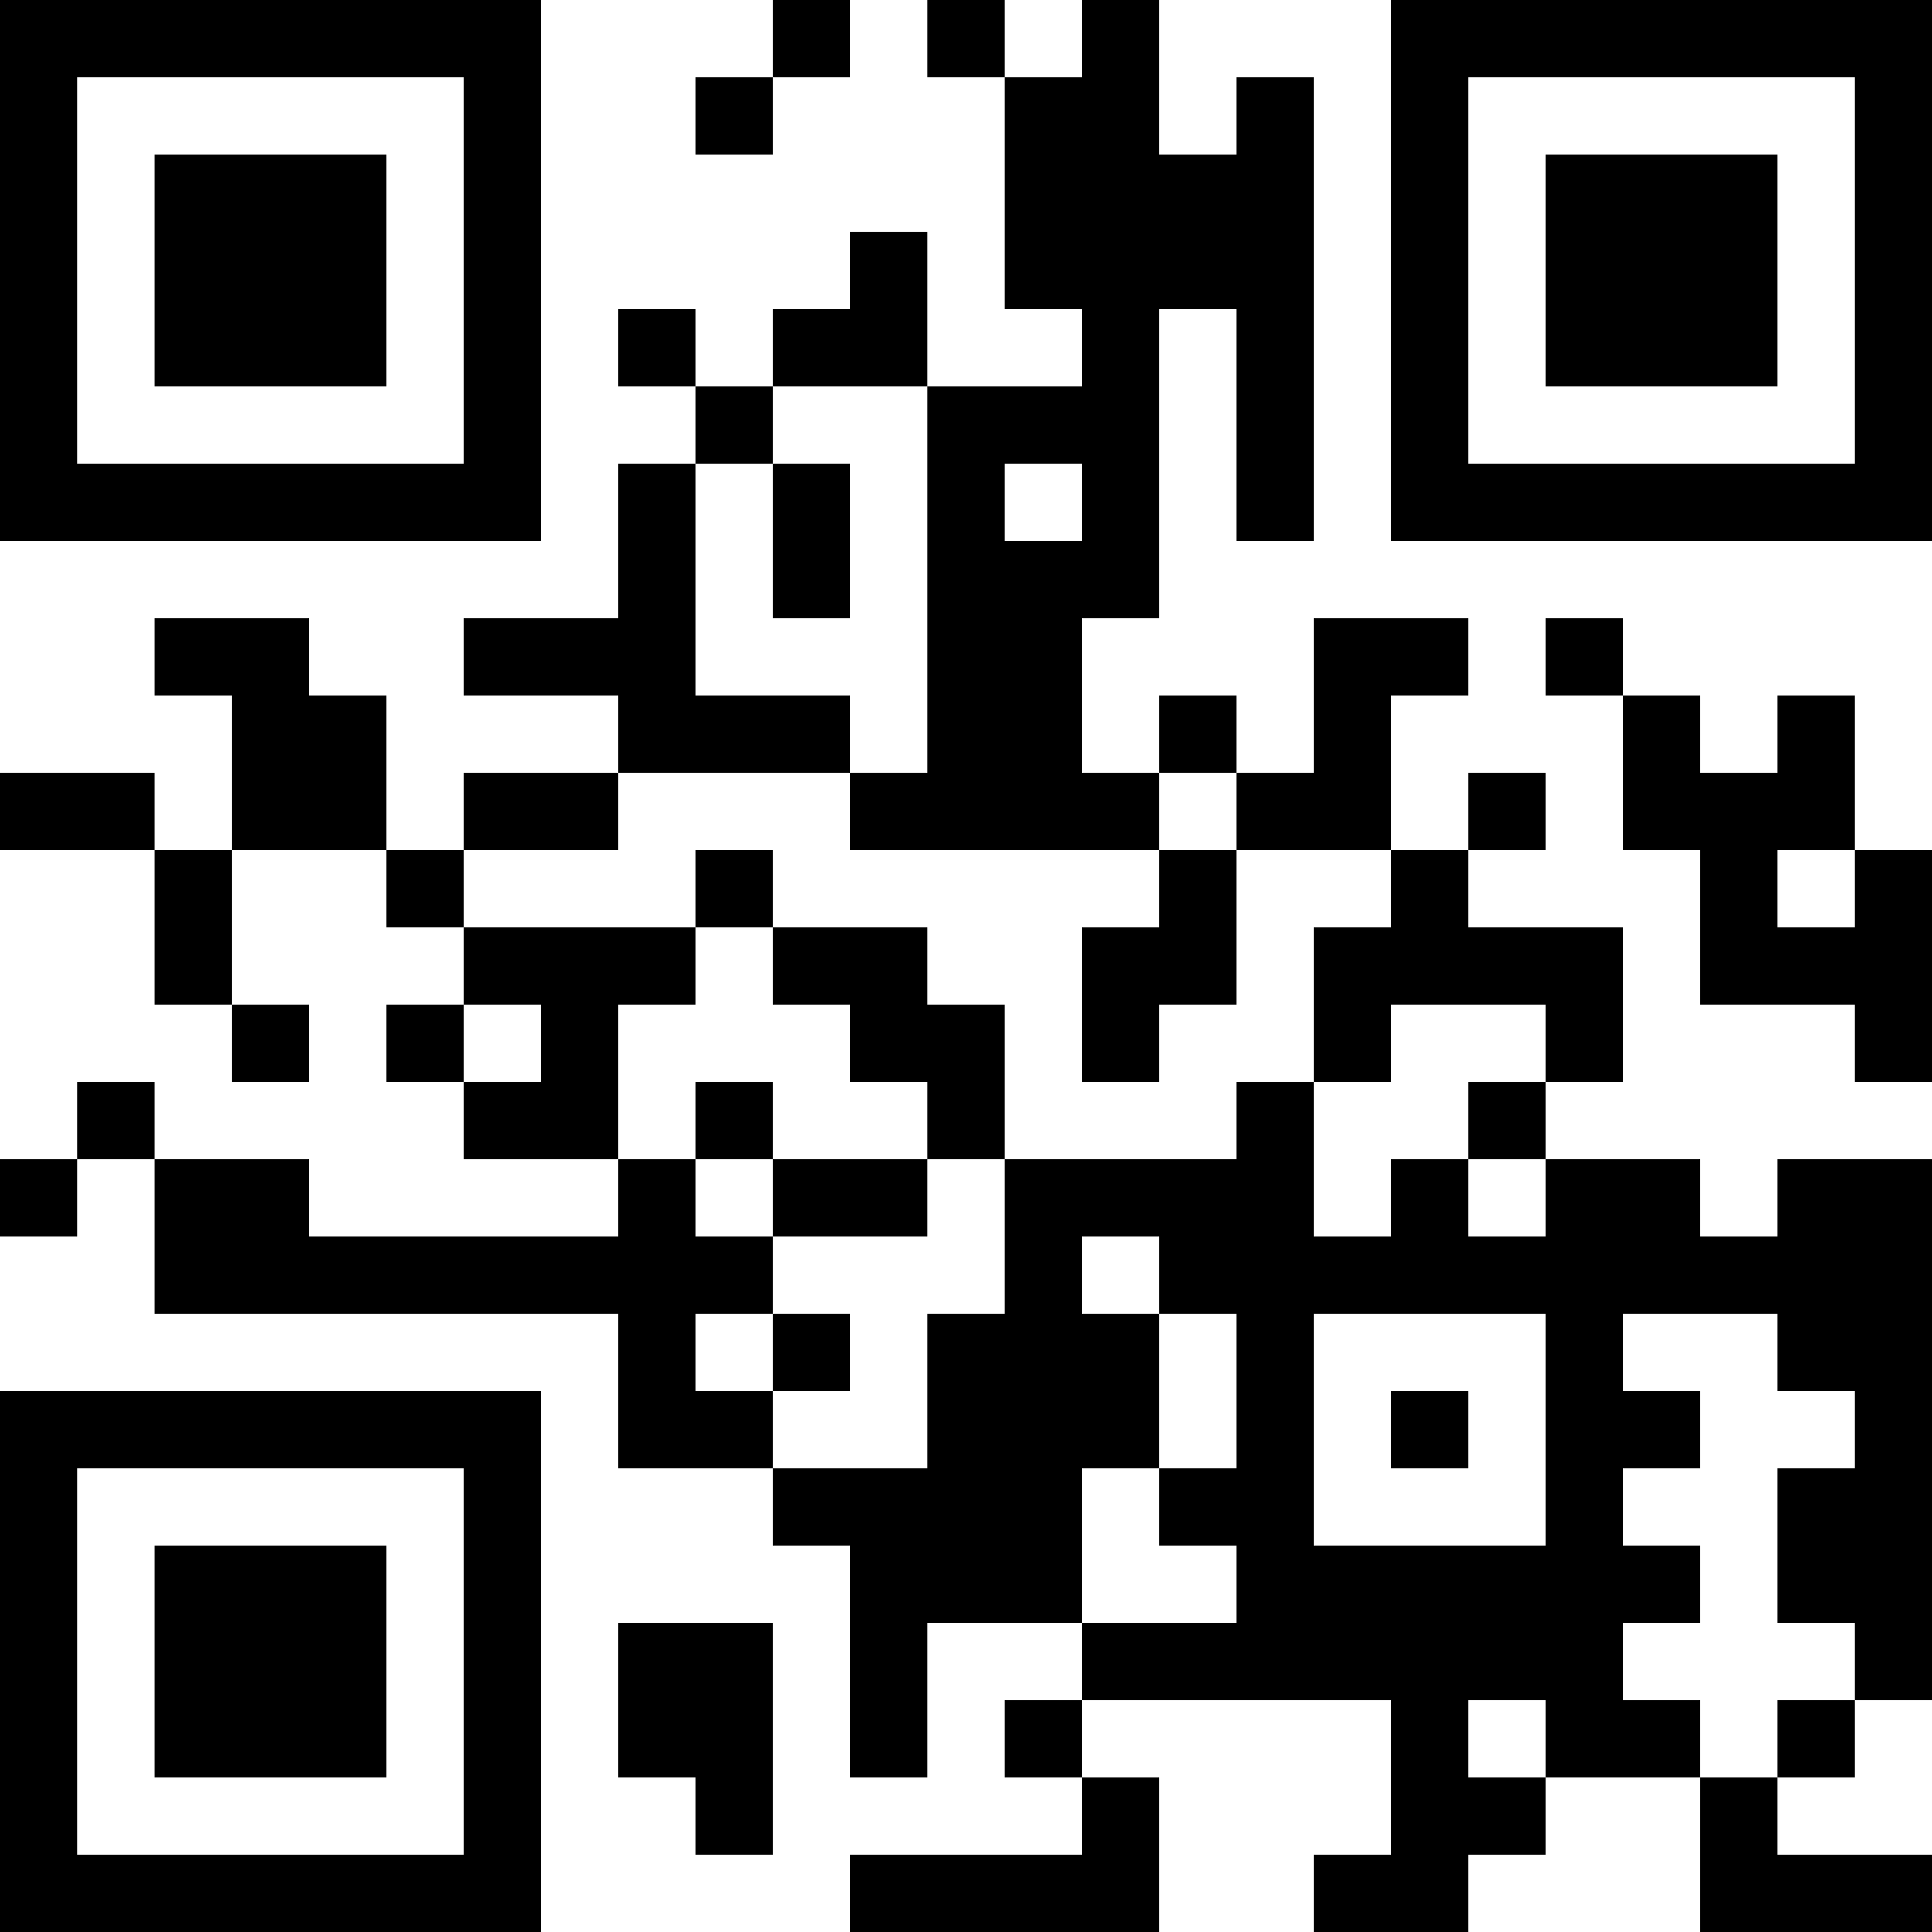
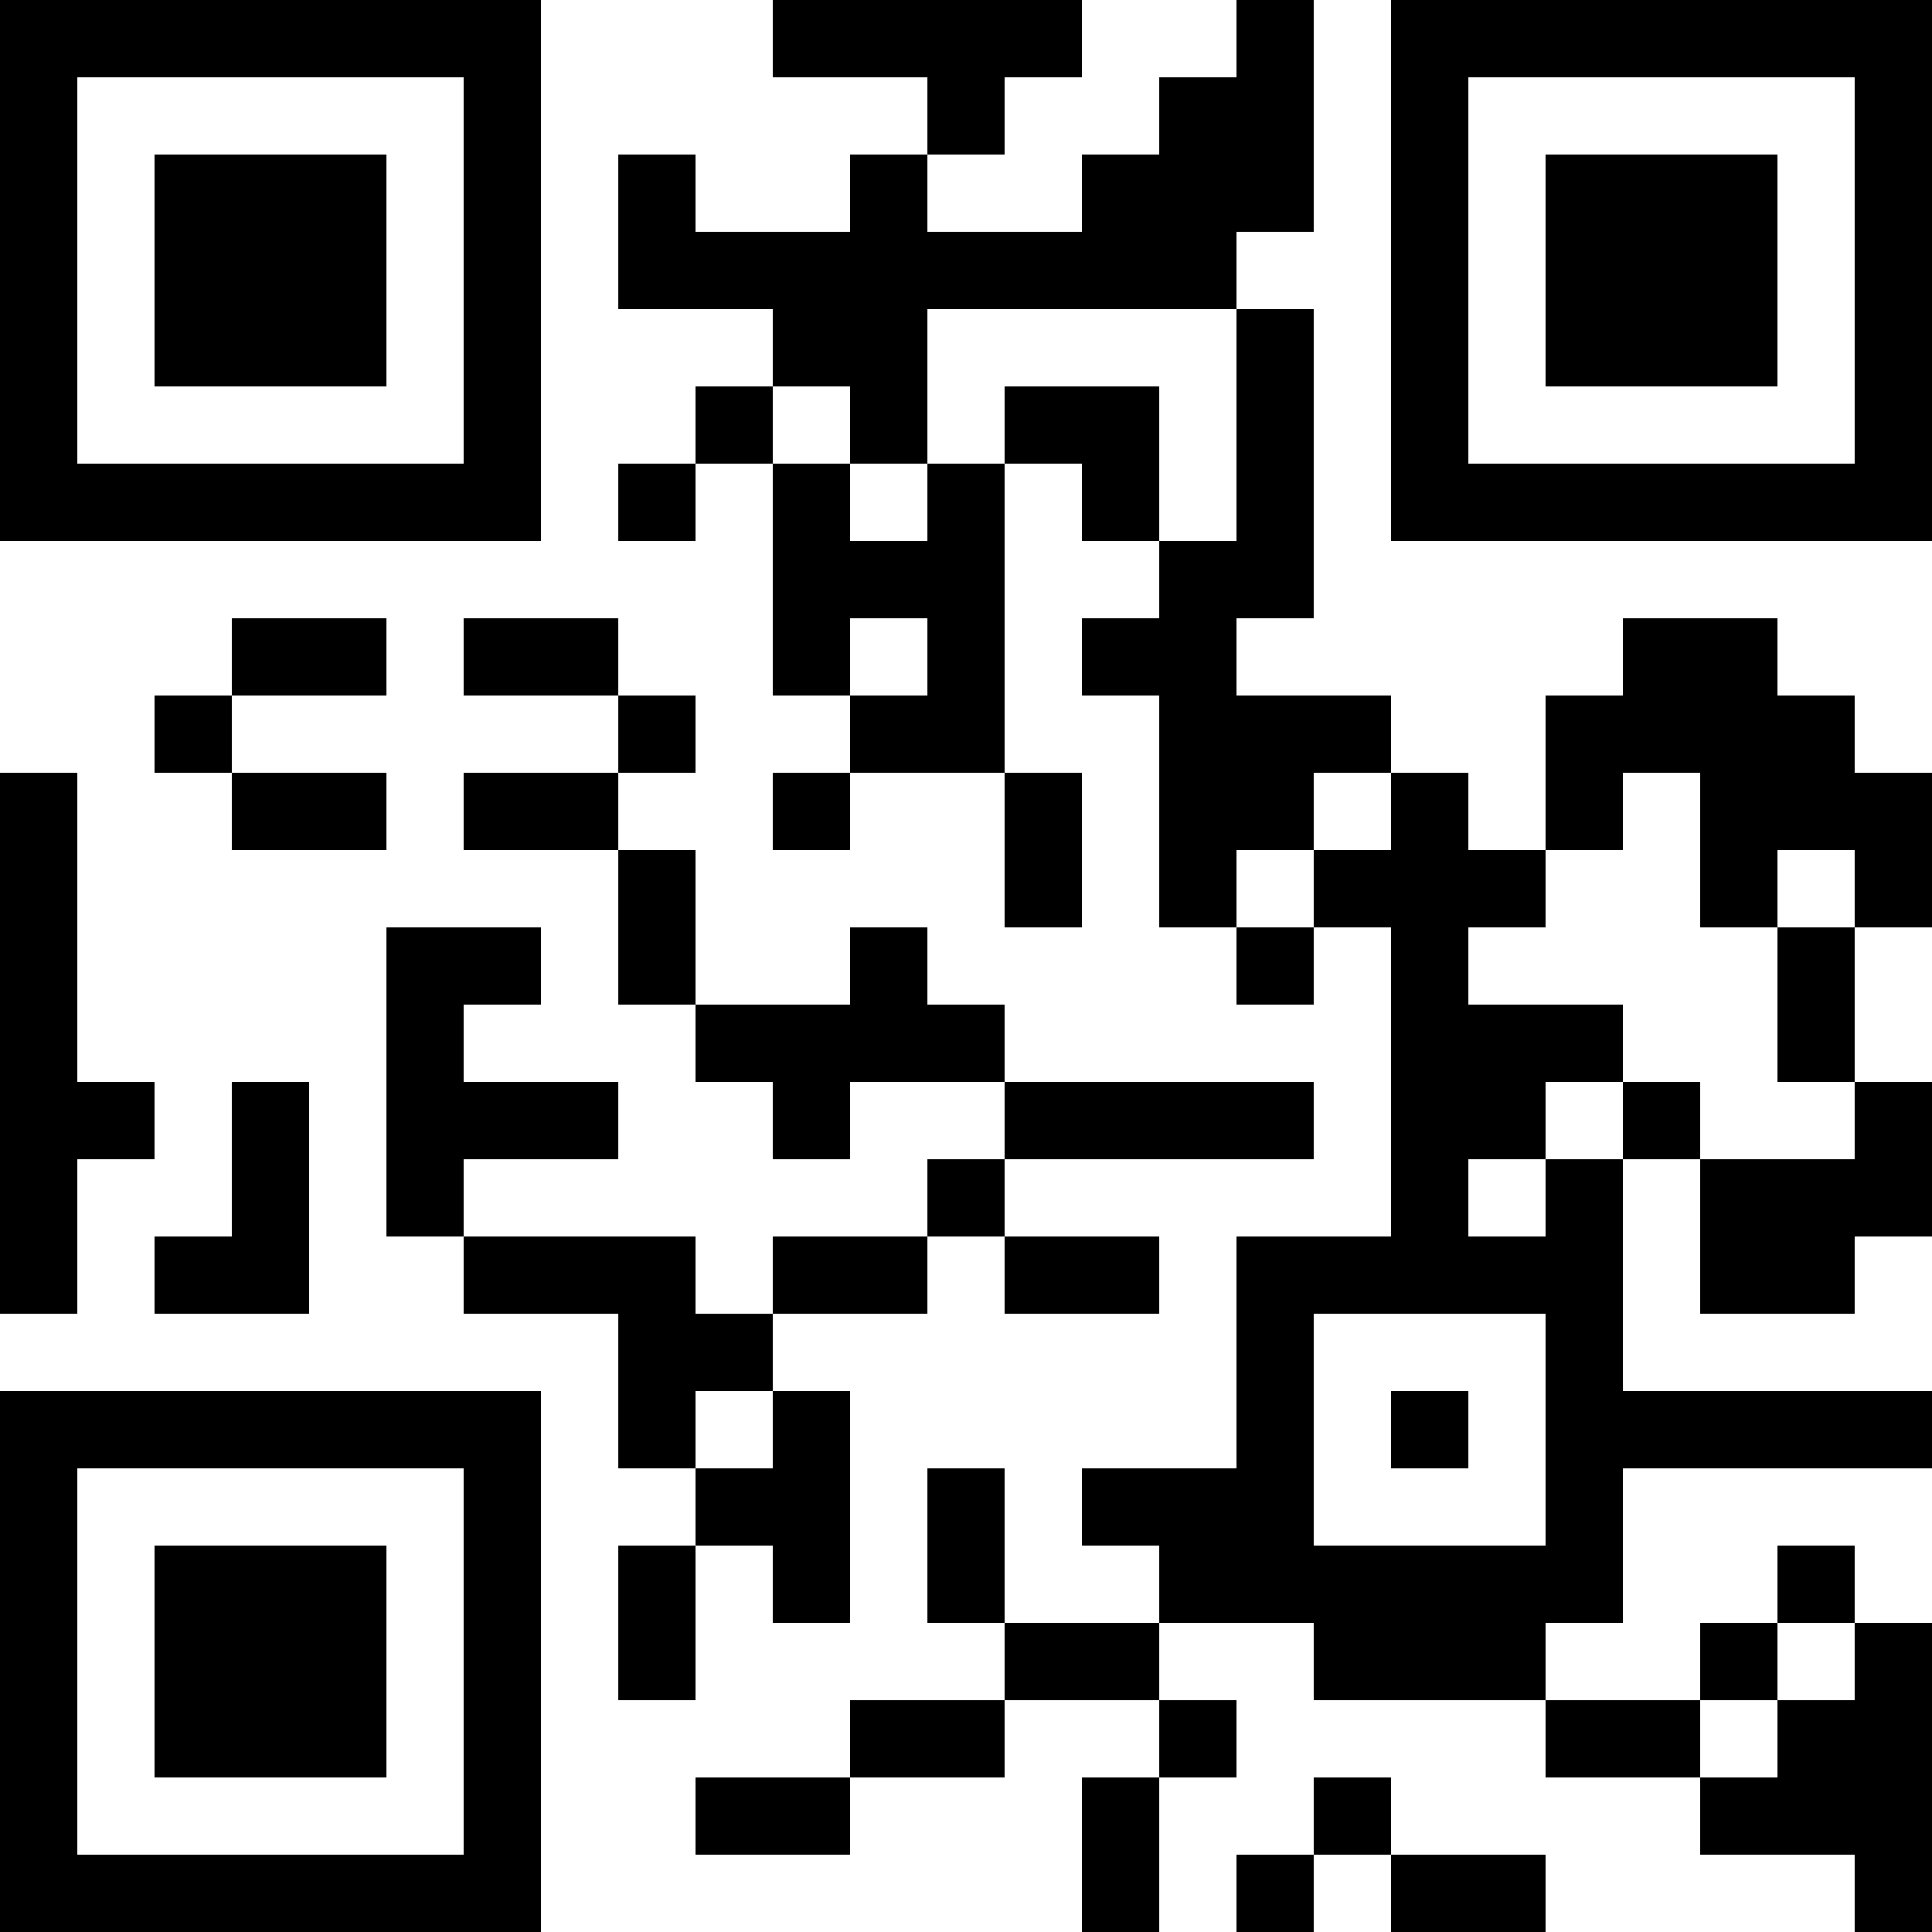
<svg xmlns="http://www.w3.org/2000/svg" version="1.1" width="150" height="150" shape-rendering="crispEdges">
  <rect width="6" height="6" x="0" y="0" fill="#000" />
  <rect width="6" height="6" x="6" y="0" fill="#000" />
  <rect width="6" height="6" x="12" y="0" fill="#000" />
  <rect width="6" height="6" x="18" y="0" fill="#000" />
  <rect width="6" height="6" x="24" y="0" fill="#000" />
  <rect width="6" height="6" x="30" y="0" fill="#000" />
  <rect width="6" height="6" x="36" y="0" fill="#000" />
  <rect width="6" height="6" x="60" y="0" fill="#000" />
+   <rect width="6" height="6" x="66" y="0" fill="#000" />
  <rect width="6" height="6" x="72" y="0" fill="#000" />
-   <rect width="6" height="6" x="84" y="0" fill="#000" />
+   <rect width="6" height="6" x="78" y="0" fill="#000" />
+   <rect width="6" height="6" x="96" y="0" fill="#000" />
  <rect width="6" height="6" x="108" y="0" fill="#000" />
  <rect width="6" height="6" x="114" y="0" fill="#000" />
  <rect width="6" height="6" x="120" y="0" fill="#000" />
  <rect width="6" height="6" x="126" y="0" fill="#000" />
  <rect width="6" height="6" x="132" y="0" fill="#000" />
  <rect width="6" height="6" x="138" y="0" fill="#000" />
  <rect width="6" height="6" x="144" y="0" fill="#000" />
  <rect width="6" height="6" x="0" y="6" fill="#000" />
  <rect width="6" height="6" x="36" y="6" fill="#000" />
-   <rect width="6" height="6" x="54" y="6" fill="#000" />
-   <rect width="6" height="6" x="78" y="6" fill="#000" />
-   <rect width="6" height="6" x="84" y="6" fill="#000" />
+   <rect width="6" height="6" x="72" y="6" fill="#000" />
+   <rect width="6" height="6" x="90" y="6" fill="#000" />
  <rect width="6" height="6" x="96" y="6" fill="#000" />
  <rect width="6" height="6" x="108" y="6" fill="#000" />
  <rect width="6" height="6" x="144" y="6" fill="#000" />
  <rect width="6" height="6" x="0" y="12" fill="#000" />
  <rect width="6" height="6" x="12" y="12" fill="#000" />
  <rect width="6" height="6" x="18" y="12" fill="#000" />
  <rect width="6" height="6" x="24" y="12" fill="#000" />
  <rect width="6" height="6" x="36" y="12" fill="#000" />
-   <rect width="6" height="6" x="78" y="12" fill="#000" />
+   <rect width="6" height="6" x="48" y="12" fill="#000" />
+   <rect width="6" height="6" x="66" y="12" fill="#000" />
  <rect width="6" height="6" x="84" y="12" fill="#000" />
  <rect width="6" height="6" x="90" y="12" fill="#000" />
  <rect width="6" height="6" x="96" y="12" fill="#000" />
  <rect width="6" height="6" x="108" y="12" fill="#000" />
  <rect width="6" height="6" x="120" y="12" fill="#000" />
  <rect width="6" height="6" x="126" y="12" fill="#000" />
  <rect width="6" height="6" x="132" y="12" fill="#000" />
  <rect width="6" height="6" x="144" y="12" fill="#000" />
  <rect width="6" height="6" x="0" y="18" fill="#000" />
  <rect width="6" height="6" x="12" y="18" fill="#000" />
  <rect width="6" height="6" x="18" y="18" fill="#000" />
  <rect width="6" height="6" x="24" y="18" fill="#000" />
  <rect width="6" height="6" x="36" y="18" fill="#000" />
+   <rect width="6" height="6" x="48" y="18" fill="#000" />
+   <rect width="6" height="6" x="54" y="18" fill="#000" />
+   <rect width="6" height="6" x="60" y="18" fill="#000" />
  <rect width="6" height="6" x="66" y="18" fill="#000" />
+   <rect width="6" height="6" x="72" y="18" fill="#000" />
  <rect width="6" height="6" x="78" y="18" fill="#000" />
  <rect width="6" height="6" x="84" y="18" fill="#000" />
  <rect width="6" height="6" x="90" y="18" fill="#000" />
-   <rect width="6" height="6" x="96" y="18" fill="#000" />
  <rect width="6" height="6" x="108" y="18" fill="#000" />
  <rect width="6" height="6" x="120" y="18" fill="#000" />
  <rect width="6" height="6" x="126" y="18" fill="#000" />
  <rect width="6" height="6" x="132" y="18" fill="#000" />
  <rect width="6" height="6" x="144" y="18" fill="#000" />
  <rect width="6" height="6" x="0" y="24" fill="#000" />
  <rect width="6" height="6" x="12" y="24" fill="#000" />
  <rect width="6" height="6" x="18" y="24" fill="#000" />
  <rect width="6" height="6" x="24" y="24" fill="#000" />
  <rect width="6" height="6" x="36" y="24" fill="#000" />
-   <rect width="6" height="6" x="48" y="24" fill="#000" />
  <rect width="6" height="6" x="60" y="24" fill="#000" />
  <rect width="6" height="6" x="66" y="24" fill="#000" />
-   <rect width="6" height="6" x="84" y="24" fill="#000" />
  <rect width="6" height="6" x="96" y="24" fill="#000" />
  <rect width="6" height="6" x="108" y="24" fill="#000" />
  <rect width="6" height="6" x="120" y="24" fill="#000" />
  <rect width="6" height="6" x="126" y="24" fill="#000" />
  <rect width="6" height="6" x="132" y="24" fill="#000" />
  <rect width="6" height="6" x="144" y="24" fill="#000" />
  <rect width="6" height="6" x="0" y="30" fill="#000" />
  <rect width="6" height="6" x="36" y="30" fill="#000" />
  <rect width="6" height="6" x="54" y="30" fill="#000" />
-   <rect width="6" height="6" x="72" y="30" fill="#000" />
+   <rect width="6" height="6" x="66" y="30" fill="#000" />
  <rect width="6" height="6" x="78" y="30" fill="#000" />
  <rect width="6" height="6" x="84" y="30" fill="#000" />
  <rect width="6" height="6" x="96" y="30" fill="#000" />
  <rect width="6" height="6" x="108" y="30" fill="#000" />
  <rect width="6" height="6" x="144" y="30" fill="#000" />
  <rect width="6" height="6" x="0" y="36" fill="#000" />
  <rect width="6" height="6" x="6" y="36" fill="#000" />
  <rect width="6" height="6" x="12" y="36" fill="#000" />
  <rect width="6" height="6" x="18" y="36" fill="#000" />
  <rect width="6" height="6" x="24" y="36" fill="#000" />
  <rect width="6" height="6" x="30" y="36" fill="#000" />
  <rect width="6" height="6" x="36" y="36" fill="#000" />
  <rect width="6" height="6" x="48" y="36" fill="#000" />
  <rect width="6" height="6" x="60" y="36" fill="#000" />
  <rect width="6" height="6" x="72" y="36" fill="#000" />
  <rect width="6" height="6" x="84" y="36" fill="#000" />
  <rect width="6" height="6" x="96" y="36" fill="#000" />
  <rect width="6" height="6" x="108" y="36" fill="#000" />
  <rect width="6" height="6" x="114" y="36" fill="#000" />
  <rect width="6" height="6" x="120" y="36" fill="#000" />
  <rect width="6" height="6" x="126" y="36" fill="#000" />
  <rect width="6" height="6" x="132" y="36" fill="#000" />
  <rect width="6" height="6" x="138" y="36" fill="#000" />
  <rect width="6" height="6" x="144" y="36" fill="#000" />
-   <rect width="6" height="6" x="48" y="42" fill="#000" />
  <rect width="6" height="6" x="60" y="42" fill="#000" />
+   <rect width="6" height="6" x="66" y="42" fill="#000" />
  <rect width="6" height="6" x="72" y="42" fill="#000" />
-   <rect width="6" height="6" x="78" y="42" fill="#000" />
-   <rect width="6" height="6" x="84" y="42" fill="#000" />
-   <rect width="6" height="6" x="12" y="48" fill="#000" />
+   <rect width="6" height="6" x="90" y="42" fill="#000" />
+   <rect width="6" height="6" x="96" y="42" fill="#000" />
  <rect width="6" height="6" x="18" y="48" fill="#000" />
+   <rect width="6" height="6" x="24" y="48" fill="#000" />
  <rect width="6" height="6" x="36" y="48" fill="#000" />
  <rect width="6" height="6" x="42" y="48" fill="#000" />
-   <rect width="6" height="6" x="48" y="48" fill="#000" />
+   <rect width="6" height="6" x="60" y="48" fill="#000" />
  <rect width="6" height="6" x="72" y="48" fill="#000" />
-   <rect width="6" height="6" x="78" y="48" fill="#000" />
-   <rect width="6" height="6" x="102" y="48" fill="#000" />
-   <rect width="6" height="6" x="108" y="48" fill="#000" />
-   <rect width="6" height="6" x="120" y="48" fill="#000" />
-   <rect width="6" height="6" x="18" y="54" fill="#000" />
-   <rect width="6" height="6" x="24" y="54" fill="#000" />
+   <rect width="6" height="6" x="84" y="48" fill="#000" />
+   <rect width="6" height="6" x="90" y="48" fill="#000" />
+   <rect width="6" height="6" x="126" y="48" fill="#000" />
+   <rect width="6" height="6" x="132" y="48" fill="#000" />
+   <rect width="6" height="6" x="12" y="54" fill="#000" />
  <rect width="6" height="6" x="48" y="54" fill="#000" />
-   <rect width="6" height="6" x="54" y="54" fill="#000" />
-   <rect width="6" height="6" x="60" y="54" fill="#000" />
+   <rect width="6" height="6" x="66" y="54" fill="#000" />
  <rect width="6" height="6" x="72" y="54" fill="#000" />
-   <rect width="6" height="6" x="78" y="54" fill="#000" />
  <rect width="6" height="6" x="90" y="54" fill="#000" />
+   <rect width="6" height="6" x="96" y="54" fill="#000" />
  <rect width="6" height="6" x="102" y="54" fill="#000" />
+   <rect width="6" height="6" x="120" y="54" fill="#000" />
  <rect width="6" height="6" x="126" y="54" fill="#000" />
+   <rect width="6" height="6" x="132" y="54" fill="#000" />
  <rect width="6" height="6" x="138" y="54" fill="#000" />
  <rect width="6" height="6" x="0" y="60" fill="#000" />
-   <rect width="6" height="6" x="6" y="60" fill="#000" />
  <rect width="6" height="6" x="18" y="60" fill="#000" />
  <rect width="6" height="6" x="24" y="60" fill="#000" />
  <rect width="6" height="6" x="36" y="60" fill="#000" />
  <rect width="6" height="6" x="42" y="60" fill="#000" />
-   <rect width="6" height="6" x="66" y="60" fill="#000" />
-   <rect width="6" height="6" x="72" y="60" fill="#000" />
+   <rect width="6" height="6" x="60" y="60" fill="#000" />
  <rect width="6" height="6" x="78" y="60" fill="#000" />
-   <rect width="6" height="6" x="84" y="60" fill="#000" />
+   <rect width="6" height="6" x="90" y="60" fill="#000" />
  <rect width="6" height="6" x="96" y="60" fill="#000" />
-   <rect width="6" height="6" x="102" y="60" fill="#000" />
-   <rect width="6" height="6" x="114" y="60" fill="#000" />
-   <rect width="6" height="6" x="126" y="60" fill="#000" />
+   <rect width="6" height="6" x="108" y="60" fill="#000" />
+   <rect width="6" height="6" x="120" y="60" fill="#000" />
  <rect width="6" height="6" x="132" y="60" fill="#000" />
  <rect width="6" height="6" x="138" y="60" fill="#000" />
-   <rect width="6" height="6" x="12" y="66" fill="#000" />
-   <rect width="6" height="6" x="30" y="66" fill="#000" />
-   <rect width="6" height="6" x="54" y="66" fill="#000" />
+   <rect width="6" height="6" x="144" y="60" fill="#000" />
+   <rect width="6" height="6" x="0" y="66" fill="#000" />
+   <rect width="6" height="6" x="48" y="66" fill="#000" />
+   <rect width="6" height="6" x="78" y="66" fill="#000" />
  <rect width="6" height="6" x="90" y="66" fill="#000" />
+   <rect width="6" height="6" x="102" y="66" fill="#000" />
  <rect width="6" height="6" x="108" y="66" fill="#000" />
+   <rect width="6" height="6" x="114" y="66" fill="#000" />
  <rect width="6" height="6" x="132" y="66" fill="#000" />
  <rect width="6" height="6" x="144" y="66" fill="#000" />
-   <rect width="6" height="6" x="12" y="72" fill="#000" />
+   <rect width="6" height="6" x="0" y="72" fill="#000" />
+   <rect width="6" height="6" x="30" y="72" fill="#000" />
  <rect width="6" height="6" x="36" y="72" fill="#000" />
-   <rect width="6" height="6" x="42" y="72" fill="#000" />
  <rect width="6" height="6" x="48" y="72" fill="#000" />
-   <rect width="6" height="6" x="60" y="72" fill="#000" />
  <rect width="6" height="6" x="66" y="72" fill="#000" />
-   <rect width="6" height="6" x="84" y="72" fill="#000" />
-   <rect width="6" height="6" x="90" y="72" fill="#000" />
-   <rect width="6" height="6" x="102" y="72" fill="#000" />
+   <rect width="6" height="6" x="96" y="72" fill="#000" />
  <rect width="6" height="6" x="108" y="72" fill="#000" />
-   <rect width="6" height="6" x="114" y="72" fill="#000" />
-   <rect width="6" height="6" x="120" y="72" fill="#000" />
-   <rect width="6" height="6" x="132" y="72" fill="#000" />
  <rect width="6" height="6" x="138" y="72" fill="#000" />
-   <rect width="6" height="6" x="144" y="72" fill="#000" />
-   <rect width="6" height="6" x="18" y="78" fill="#000" />
+   <rect width="6" height="6" x="0" y="78" fill="#000" />
  <rect width="6" height="6" x="30" y="78" fill="#000" />
-   <rect width="6" height="6" x="42" y="78" fill="#000" />
+   <rect width="6" height="6" x="54" y="78" fill="#000" />
+   <rect width="6" height="6" x="60" y="78" fill="#000" />
  <rect width="6" height="6" x="66" y="78" fill="#000" />
  <rect width="6" height="6" x="72" y="78" fill="#000" />
-   <rect width="6" height="6" x="84" y="78" fill="#000" />
-   <rect width="6" height="6" x="102" y="78" fill="#000" />
+   <rect width="6" height="6" x="108" y="78" fill="#000" />
+   <rect width="6" height="6" x="114" y="78" fill="#000" />
  <rect width="6" height="6" x="120" y="78" fill="#000" />
-   <rect width="6" height="6" x="144" y="78" fill="#000" />
+   <rect width="6" height="6" x="138" y="78" fill="#000" />
+   <rect width="6" height="6" x="0" y="84" fill="#000" />
  <rect width="6" height="6" x="6" y="84" fill="#000" />
+   <rect width="6" height="6" x="18" y="84" fill="#000" />
+   <rect width="6" height="6" x="30" y="84" fill="#000" />
  <rect width="6" height="6" x="36" y="84" fill="#000" />
  <rect width="6" height="6" x="42" y="84" fill="#000" />
-   <rect width="6" height="6" x="54" y="84" fill="#000" />
-   <rect width="6" height="6" x="72" y="84" fill="#000" />
+   <rect width="6" height="6" x="60" y="84" fill="#000" />
+   <rect width="6" height="6" x="78" y="84" fill="#000" />
+   <rect width="6" height="6" x="84" y="84" fill="#000" />
+   <rect width="6" height="6" x="90" y="84" fill="#000" />
  <rect width="6" height="6" x="96" y="84" fill="#000" />
+   <rect width="6" height="6" x="108" y="84" fill="#000" />
  <rect width="6" height="6" x="114" y="84" fill="#000" />
+   <rect width="6" height="6" x="126" y="84" fill="#000" />
+   <rect width="6" height="6" x="144" y="84" fill="#000" />
  <rect width="6" height="6" x="0" y="90" fill="#000" />
-   <rect width="6" height="6" x="12" y="90" fill="#000" />
  <rect width="6" height="6" x="18" y="90" fill="#000" />
-   <rect width="6" height="6" x="48" y="90" fill="#000" />
-   <rect width="6" height="6" x="60" y="90" fill="#000" />
-   <rect width="6" height="6" x="66" y="90" fill="#000" />
-   <rect width="6" height="6" x="78" y="90" fill="#000" />
-   <rect width="6" height="6" x="84" y="90" fill="#000" />
-   <rect width="6" height="6" x="90" y="90" fill="#000" />
-   <rect width="6" height="6" x="96" y="90" fill="#000" />
+   <rect width="6" height="6" x="30" y="90" fill="#000" />
+   <rect width="6" height="6" x="72" y="90" fill="#000" />
  <rect width="6" height="6" x="108" y="90" fill="#000" />
  <rect width="6" height="6" x="120" y="90" fill="#000" />
-   <rect width="6" height="6" x="126" y="90" fill="#000" />
+   <rect width="6" height="6" x="132" y="90" fill="#000" />
  <rect width="6" height="6" x="138" y="90" fill="#000" />
  <rect width="6" height="6" x="144" y="90" fill="#000" />
+   <rect width="6" height="6" x="0" y="96" fill="#000" />
  <rect width="6" height="6" x="12" y="96" fill="#000" />
  <rect width="6" height="6" x="18" y="96" fill="#000" />
-   <rect width="6" height="6" x="24" y="96" fill="#000" />
-   <rect width="6" height="6" x="30" y="96" fill="#000" />
  <rect width="6" height="6" x="36" y="96" fill="#000" />
  <rect width="6" height="6" x="42" y="96" fill="#000" />
  <rect width="6" height="6" x="48" y="96" fill="#000" />
-   <rect width="6" height="6" x="54" y="96" fill="#000" />
+   <rect width="6" height="6" x="60" y="96" fill="#000" />
+   <rect width="6" height="6" x="66" y="96" fill="#000" />
  <rect width="6" height="6" x="78" y="96" fill="#000" />
-   <rect width="6" height="6" x="90" y="96" fill="#000" />
+   <rect width="6" height="6" x="84" y="96" fill="#000" />
  <rect width="6" height="6" x="96" y="96" fill="#000" />
  <rect width="6" height="6" x="102" y="96" fill="#000" />
  <rect width="6" height="6" x="108" y="96" fill="#000" />
  <rect width="6" height="6" x="114" y="96" fill="#000" />
  <rect width="6" height="6" x="120" y="96" fill="#000" />
-   <rect width="6" height="6" x="126" y="96" fill="#000" />
  <rect width="6" height="6" x="132" y="96" fill="#000" />
  <rect width="6" height="6" x="138" y="96" fill="#000" />
-   <rect width="6" height="6" x="144" y="96" fill="#000" />
  <rect width="6" height="6" x="48" y="102" fill="#000" />
-   <rect width="6" height="6" x="60" y="102" fill="#000" />
-   <rect width="6" height="6" x="72" y="102" fill="#000" />
-   <rect width="6" height="6" x="78" y="102" fill="#000" />
-   <rect width="6" height="6" x="84" y="102" fill="#000" />
+   <rect width="6" height="6" x="54" y="102" fill="#000" />
  <rect width="6" height="6" x="96" y="102" fill="#000" />
  <rect width="6" height="6" x="120" y="102" fill="#000" />
-   <rect width="6" height="6" x="138" y="102" fill="#000" />
-   <rect width="6" height="6" x="144" y="102" fill="#000" />
  <rect width="6" height="6" x="0" y="108" fill="#000" />
  <rect width="6" height="6" x="6" y="108" fill="#000" />
  <rect width="6" height="6" x="12" y="108" fill="#000" />
  <rect width="6" height="6" x="18" y="108" fill="#000" />
  <rect width="6" height="6" x="24" y="108" fill="#000" />
  <rect width="6" height="6" x="30" y="108" fill="#000" />
  <rect width="6" height="6" x="36" y="108" fill="#000" />
  <rect width="6" height="6" x="48" y="108" fill="#000" />
-   <rect width="6" height="6" x="54" y="108" fill="#000" />
-   <rect width="6" height="6" x="72" y="108" fill="#000" />
-   <rect width="6" height="6" x="78" y="108" fill="#000" />
-   <rect width="6" height="6" x="84" y="108" fill="#000" />
+   <rect width="6" height="6" x="60" y="108" fill="#000" />
  <rect width="6" height="6" x="96" y="108" fill="#000" />
  <rect width="6" height="6" x="108" y="108" fill="#000" />
  <rect width="6" height="6" x="120" y="108" fill="#000" />
  <rect width="6" height="6" x="126" y="108" fill="#000" />
+   <rect width="6" height="6" x="132" y="108" fill="#000" />
+   <rect width="6" height="6" x="138" y="108" fill="#000" />
  <rect width="6" height="6" x="144" y="108" fill="#000" />
  <rect width="6" height="6" x="0" y="114" fill="#000" />
  <rect width="6" height="6" x="36" y="114" fill="#000" />
+   <rect width="6" height="6" x="54" y="114" fill="#000" />
  <rect width="6" height="6" x="60" y="114" fill="#000" />
-   <rect width="6" height="6" x="66" y="114" fill="#000" />
  <rect width="6" height="6" x="72" y="114" fill="#000" />
-   <rect width="6" height="6" x="78" y="114" fill="#000" />
+   <rect width="6" height="6" x="84" y="114" fill="#000" />
  <rect width="6" height="6" x="90" y="114" fill="#000" />
  <rect width="6" height="6" x="96" y="114" fill="#000" />
  <rect width="6" height="6" x="120" y="114" fill="#000" />
-   <rect width="6" height="6" x="138" y="114" fill="#000" />
-   <rect width="6" height="6" x="144" y="114" fill="#000" />
  <rect width="6" height="6" x="0" y="120" fill="#000" />
  <rect width="6" height="6" x="12" y="120" fill="#000" />
  <rect width="6" height="6" x="18" y="120" fill="#000" />
  <rect width="6" height="6" x="24" y="120" fill="#000" />
  <rect width="6" height="6" x="36" y="120" fill="#000" />
-   <rect width="6" height="6" x="66" y="120" fill="#000" />
+   <rect width="6" height="6" x="48" y="120" fill="#000" />
+   <rect width="6" height="6" x="60" y="120" fill="#000" />
  <rect width="6" height="6" x="72" y="120" fill="#000" />
-   <rect width="6" height="6" x="78" y="120" fill="#000" />
+   <rect width="6" height="6" x="90" y="120" fill="#000" />
  <rect width="6" height="6" x="96" y="120" fill="#000" />
  <rect width="6" height="6" x="102" y="120" fill="#000" />
  <rect width="6" height="6" x="108" y="120" fill="#000" />
  <rect width="6" height="6" x="114" y="120" fill="#000" />
  <rect width="6" height="6" x="120" y="120" fill="#000" />
-   <rect width="6" height="6" x="126" y="120" fill="#000" />
  <rect width="6" height="6" x="138" y="120" fill="#000" />
-   <rect width="6" height="6" x="144" y="120" fill="#000" />
  <rect width="6" height="6" x="0" y="126" fill="#000" />
  <rect width="6" height="6" x="12" y="126" fill="#000" />
  <rect width="6" height="6" x="18" y="126" fill="#000" />
  <rect width="6" height="6" x="24" y="126" fill="#000" />
  <rect width="6" height="6" x="36" y="126" fill="#000" />
  <rect width="6" height="6" x="48" y="126" fill="#000" />
-   <rect width="6" height="6" x="54" y="126" fill="#000" />
-   <rect width="6" height="6" x="66" y="126" fill="#000" />
+   <rect width="6" height="6" x="78" y="126" fill="#000" />
  <rect width="6" height="6" x="84" y="126" fill="#000" />
-   <rect width="6" height="6" x="90" y="126" fill="#000" />
-   <rect width="6" height="6" x="96" y="126" fill="#000" />
  <rect width="6" height="6" x="102" y="126" fill="#000" />
  <rect width="6" height="6" x="108" y="126" fill="#000" />
  <rect width="6" height="6" x="114" y="126" fill="#000" />
-   <rect width="6" height="6" x="120" y="126" fill="#000" />
+   <rect width="6" height="6" x="132" y="126" fill="#000" />
  <rect width="6" height="6" x="144" y="126" fill="#000" />
  <rect width="6" height="6" x="0" y="132" fill="#000" />
  <rect width="6" height="6" x="12" y="132" fill="#000" />
  <rect width="6" height="6" x="18" y="132" fill="#000" />
  <rect width="6" height="6" x="24" y="132" fill="#000" />
  <rect width="6" height="6" x="36" y="132" fill="#000" />
-   <rect width="6" height="6" x="48" y="132" fill="#000" />
-   <rect width="6" height="6" x="54" y="132" fill="#000" />
  <rect width="6" height="6" x="66" y="132" fill="#000" />
-   <rect width="6" height="6" x="78" y="132" fill="#000" />
-   <rect width="6" height="6" x="108" y="132" fill="#000" />
+   <rect width="6" height="6" x="72" y="132" fill="#000" />
+   <rect width="6" height="6" x="90" y="132" fill="#000" />
  <rect width="6" height="6" x="120" y="132" fill="#000" />
  <rect width="6" height="6" x="126" y="132" fill="#000" />
  <rect width="6" height="6" x="138" y="132" fill="#000" />
+   <rect width="6" height="6" x="144" y="132" fill="#000" />
  <rect width="6" height="6" x="0" y="138" fill="#000" />
  <rect width="6" height="6" x="36" y="138" fill="#000" />
  <rect width="6" height="6" x="54" y="138" fill="#000" />
+   <rect width="6" height="6" x="60" y="138" fill="#000" />
  <rect width="6" height="6" x="84" y="138" fill="#000" />
-   <rect width="6" height="6" x="108" y="138" fill="#000" />
-   <rect width="6" height="6" x="114" y="138" fill="#000" />
+   <rect width="6" height="6" x="102" y="138" fill="#000" />
  <rect width="6" height="6" x="132" y="138" fill="#000" />
+   <rect width="6" height="6" x="138" y="138" fill="#000" />
+   <rect width="6" height="6" x="144" y="138" fill="#000" />
  <rect width="6" height="6" x="0" y="144" fill="#000" />
  <rect width="6" height="6" x="6" y="144" fill="#000" />
  <rect width="6" height="6" x="12" y="144" fill="#000" />
  <rect width="6" height="6" x="18" y="144" fill="#000" />
  <rect width="6" height="6" x="24" y="144" fill="#000" />
  <rect width="6" height="6" x="30" y="144" fill="#000" />
  <rect width="6" height="6" x="36" y="144" fill="#000" />
-   <rect width="6" height="6" x="66" y="144" fill="#000" />
-   <rect width="6" height="6" x="72" y="144" fill="#000" />
-   <rect width="6" height="6" x="78" y="144" fill="#000" />
  <rect width="6" height="6" x="84" y="144" fill="#000" />
-   <rect width="6" height="6" x="102" y="144" fill="#000" />
+   <rect width="6" height="6" x="96" y="144" fill="#000" />
  <rect width="6" height="6" x="108" y="144" fill="#000" />
-   <rect width="6" height="6" x="132" y="144" fill="#000" />
-   <rect width="6" height="6" x="138" y="144" fill="#000" />
+   <rect width="6" height="6" x="114" y="144" fill="#000" />
  <rect width="6" height="6" x="144" y="144" fill="#000" />
</svg>
